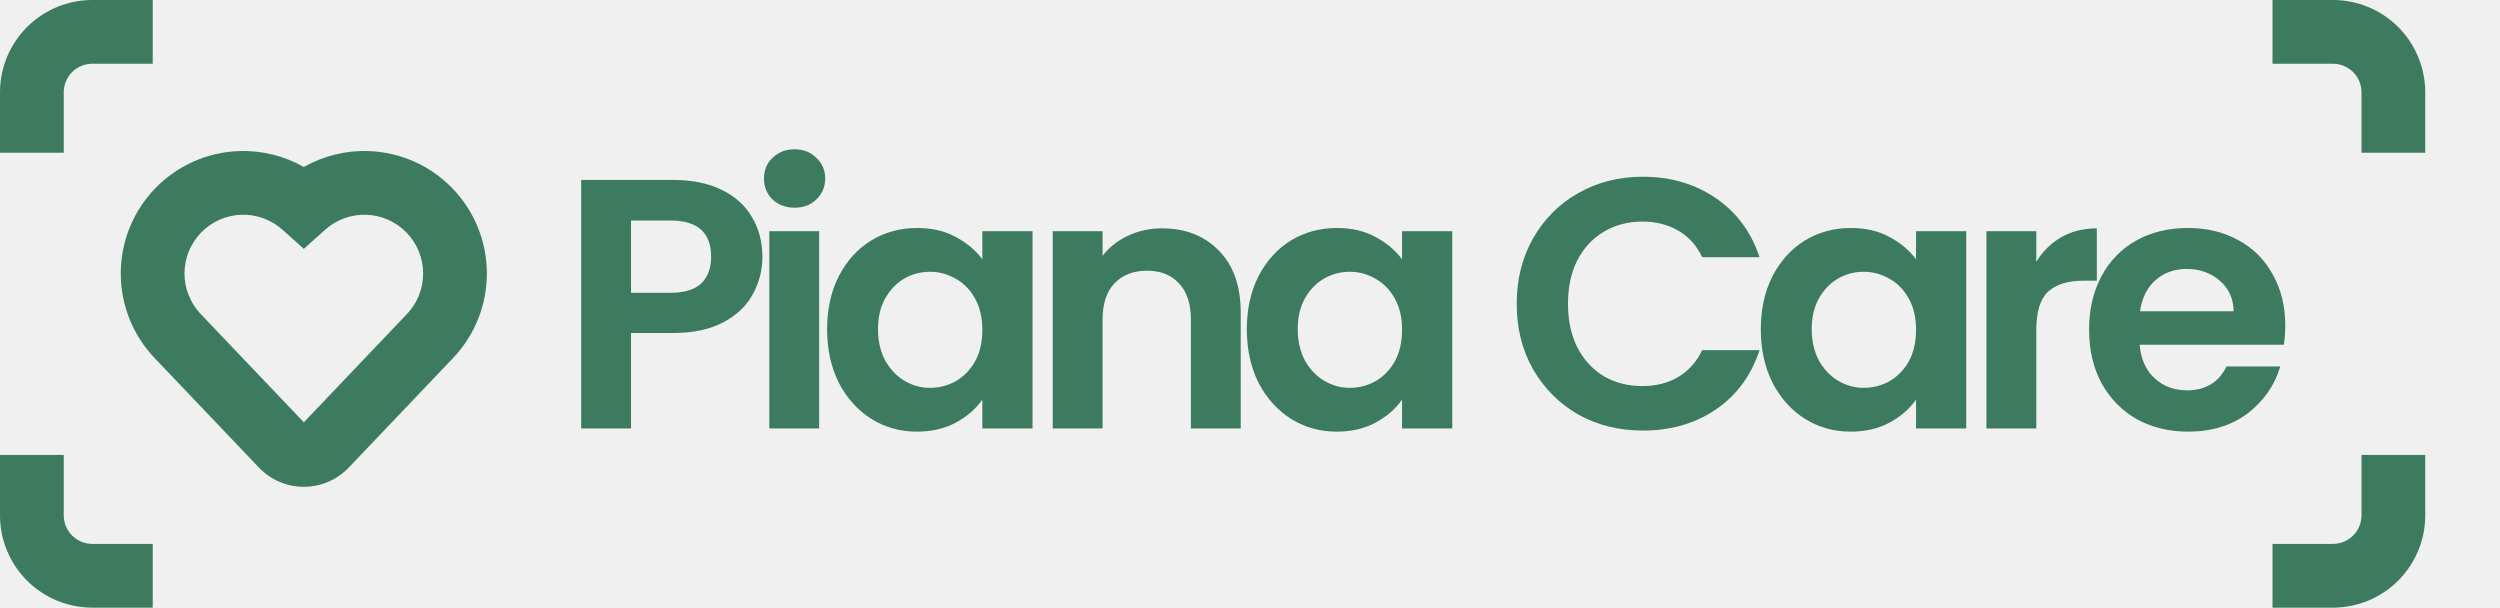
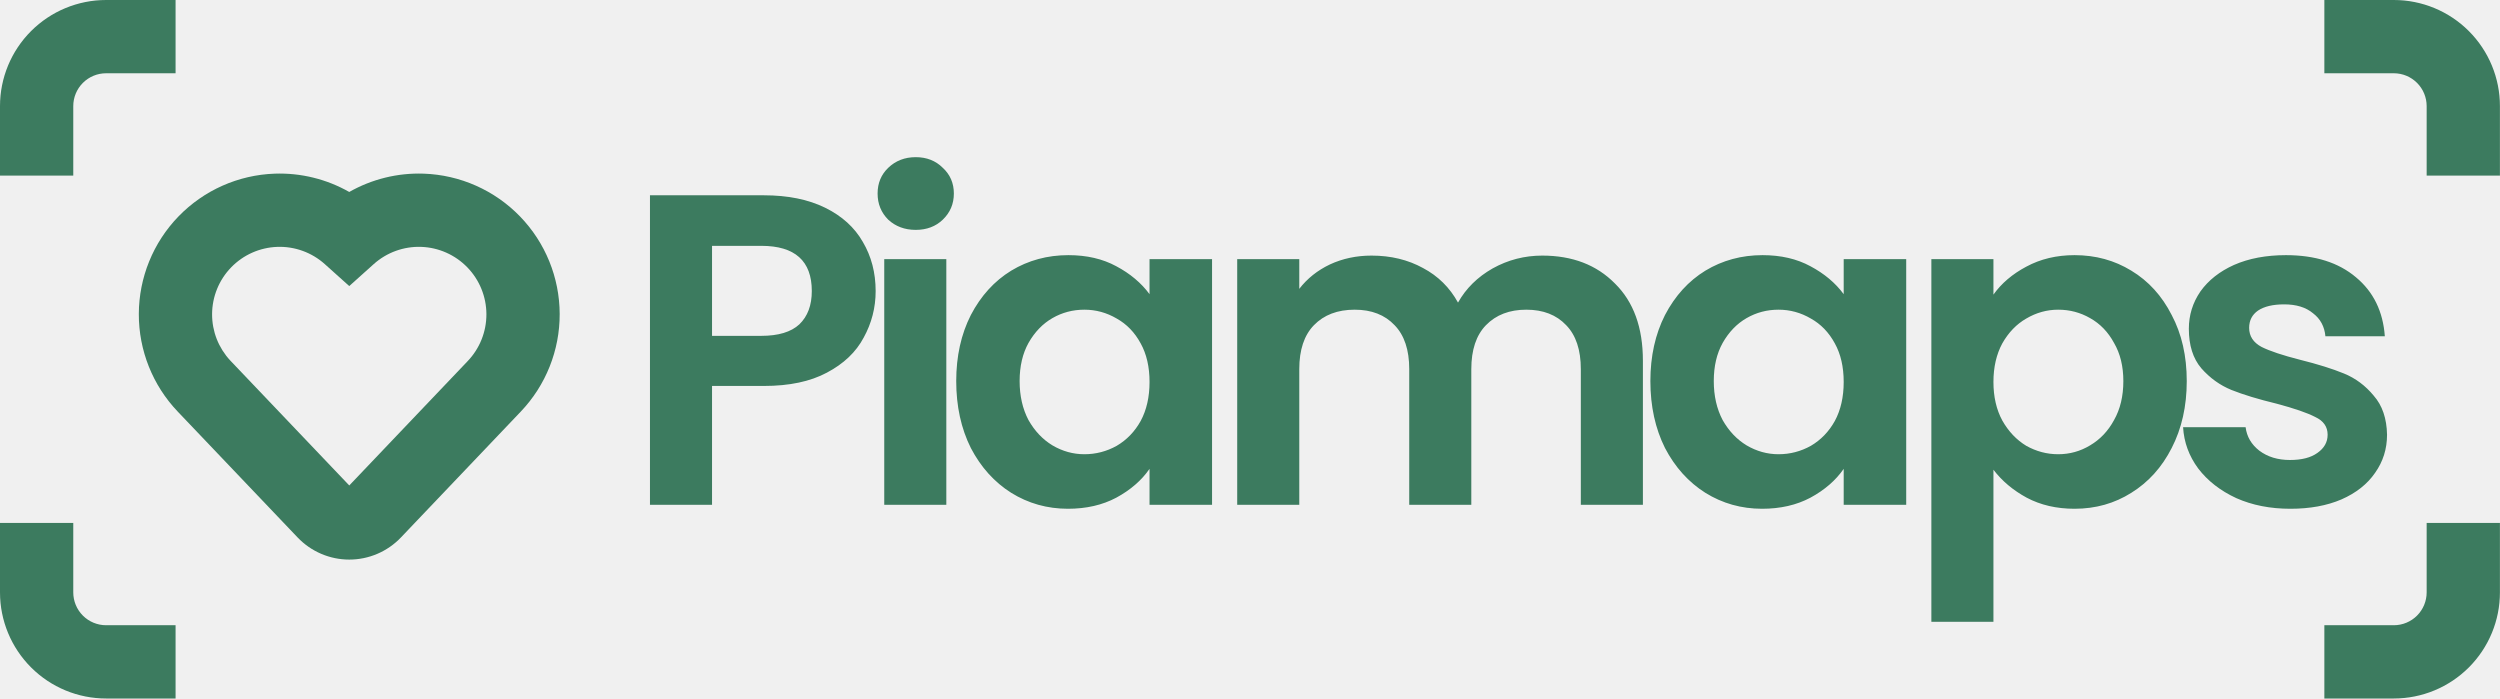
- <svg xmlns="http://www.w3.org/2000/svg" width="4213" height="1024" viewBox="0 0 4213 1024" fill="none">
-   <path d="M0 868.451V766.607H107.413V868.451C107.413 881.218 112.484 893.461 121.512 902.488C130.539 911.516 142.782 916.587 155.549 916.587H257.393V1024H155.549C114.295 1024 74.731 1007.61 45.559 978.441C16.388 949.27 9.64574e-05 909.705 0 868.451ZM3979.59 868.451V766.607H4087V868.451C4087 909.705 4070.61 949.27 4041.44 978.441C4012.27 1007.61 3972.71 1024 3931.45 1024H3829.61V916.587H3931.45C3944.22 916.587 3956.46 911.516 3965.49 902.488C3974.52 893.461 3979.59 881.218 3979.59 868.451ZM512 281.418C544.98 262.675 582.757 253.231 621.237 254.577C674.595 256.443 725.156 278.906 762.308 317.251C799.459 355.595 820.312 406.842 820.491 460.232C820.669 513.586 800.186 564.936 763.338 603.52L763.339 603.521L587.812 787.858C578.043 798.122 566.289 806.294 553.266 811.88C540.235 817.469 526.204 820.351 512.026 820.351C497.847 820.351 483.817 817.469 470.786 811.88C457.764 806.295 446.012 798.125 436.244 787.862L260.667 603.527V603.526C223.816 564.941 203.331 513.589 203.509 460.232C203.688 406.842 224.541 355.595 261.692 317.251C298.844 278.906 349.405 256.443 402.763 254.577C441.243 253.231 479.02 262.675 512 281.418ZM617.484 361.924C591.884 361.029 566.933 370.086 547.867 387.192L512 419.374L476.133 387.192C457.067 370.086 432.116 361.029 406.516 361.924C380.917 362.82 356.66 373.597 338.836 391.993C321.012 410.39 311.006 434.976 310.921 460.591C310.836 485.806 320.371 510.087 337.552 528.501L338.376 529.374L338.41 529.409L338.444 529.445L512.026 711.684L685.55 529.451L685.587 529.413L685.624 529.374C703.324 510.859 713.165 486.206 713.079 460.591C712.994 434.976 702.989 410.39 685.164 391.993C667.34 373.597 643.083 362.82 617.484 361.924ZM0 155.549C0 114.295 16.388 74.731 45.559 45.559C74.731 16.388 114.295 0 155.549 0H257.393V107.413H155.549C142.782 107.413 130.539 112.484 121.512 121.512C112.484 130.539 107.413 142.782 107.413 155.549V257.393H0V155.549ZM3979.59 155.549C3979.59 142.782 3974.52 130.539 3965.49 121.512C3956.46 112.484 3944.22 107.413 3931.45 107.413H3829.61V0H3931.45C3972.71 9.64625e-05 4012.27 16.388 4041.44 45.559C4070.61 74.731 4087 114.295 4087 155.549V257.393H3979.59V155.549Z" fill="#3C7B5F" />
-   <path d="M1284.8 432.8C1284.8 455.2 1279.4 476.2 1268.6 495.8C1258.2 515.4 1241.6 531.2 1218.8 543.2C1196.4 555.2 1168 561.2 1133.6 561.2H1063.4V722H979.4V303.2H1133.6C1166 303.2 1193.6 308.8 1216.4 320C1239.2 331.2 1256.2 346.6 1267.4 366.2C1279 385.8 1284.8 408 1284.8 432.8ZM1130 493.4C1153.2 493.4 1170.4 488.2 1181.6 477.8C1192.8 467 1198.4 452 1198.4 432.8C1198.4 392 1175.6 371.6 1130 371.6H1063.4V493.4H1130ZM1339.04 350C1324.24 350 1311.84 345.4 1301.84 336.2C1292.24 326.6 1287.44 314.8 1287.44 300.8C1287.44 286.8 1292.24 275.2 1301.84 266C1311.84 256.4 1324.24 251.6 1339.04 251.6C1353.84 251.6 1366.04 256.4 1375.64 266C1385.64 275.2 1390.64 286.8 1390.64 300.8C1390.64 314.8 1385.64 326.6 1375.64 336.2C1366.04 345.4 1353.84 350 1339.04 350ZM1380.44 389.6V722H1296.44V389.6H1380.44ZM1393.83 554.6C1393.83 521 1400.43 491.2 1413.63 465.2C1427.23 439.2 1445.43 419.2 1468.23 405.2C1491.43 391.2 1517.23 384.2 1545.63 384.2C1570.43 384.2 1592.03 389.2 1610.43 399.2C1629.23 409.2 1644.23 421.8 1655.43 437V389.6H1740.03V722H1655.43V673.4C1644.63 689 1629.63 702 1610.43 712.4C1591.63 722.4 1569.83 727.4 1545.03 727.4C1517.03 727.4 1491.43 720.2 1468.23 705.8C1445.43 691.4 1427.23 671.2 1413.63 645.2C1400.43 618.8 1393.83 588.6 1393.83 554.6ZM1655.43 555.8C1655.43 535.4 1651.43 518 1643.43 503.6C1635.43 488.8 1624.63 477.6 1611.03 470C1597.43 462 1582.83 458 1567.23 458C1551.63 458 1537.23 461.8 1524.03 469.4C1510.83 477 1500.03 488.2 1491.63 503C1483.63 517.4 1479.63 534.6 1479.63 554.6C1479.63 574.6 1483.63 592.2 1491.63 607.4C1500.03 622.2 1510.83 633.6 1524.03 641.6C1537.63 649.6 1552.03 653.6 1567.23 653.6C1582.83 653.6 1597.43 649.8 1611.03 642.2C1624.63 634.2 1635.43 623 1643.43 608.6C1651.43 593.8 1655.43 576.2 1655.43 555.8ZM1958.27 384.8C1997.87 384.8 2029.87 397.4 2054.27 422.6C2078.67 447.4 2090.87 482.2 2090.87 527V722H2006.87V538.4C2006.87 512 2000.27 491.8 1987.07 477.8C1973.87 463.4 1955.87 456.2 1933.07 456.2C1909.87 456.2 1891.47 463.4 1877.87 477.8C1864.67 491.8 1858.07 512 1858.07 538.4V722H1774.07V389.6H1858.07V431C1869.27 416.6 1883.47 405.4 1900.67 397.4C1918.27 389 1937.47 384.8 1958.27 384.8ZM2101.15 554.6C2101.15 521 2107.75 491.2 2120.95 465.2C2134.55 439.2 2152.75 419.2 2175.55 405.2C2198.75 391.2 2224.55 384.2 2252.95 384.2C2277.75 384.2 2299.35 389.2 2317.75 399.2C2336.55 409.2 2351.55 421.8 2362.75 437V389.6H2447.35V722H2362.75V673.4C2351.95 689 2336.95 702 2317.75 712.4C2298.95 722.4 2277.15 727.4 2252.35 727.4C2224.35 727.4 2198.75 720.2 2175.55 705.8C2152.75 691.4 2134.55 671.2 2120.95 645.2C2107.75 618.8 2101.15 588.6 2101.15 554.6ZM2362.75 555.8C2362.75 535.4 2358.75 518 2350.75 503.6C2342.75 488.8 2331.95 477.6 2318.35 470C2304.75 462 2290.15 458 2274.55 458C2258.95 458 2244.55 461.8 2231.35 469.4C2218.15 477 2207.35 488.2 2198.95 503C2190.95 517.4 2186.95 534.6 2186.95 554.6C2186.95 574.6 2190.95 592.2 2198.95 607.4C2207.35 622.2 2218.15 633.6 2231.35 641.6C2244.95 649.6 2259.35 653.6 2274.55 653.6C2290.15 653.6 2304.75 649.8 2318.35 642.2C2331.95 634.2 2342.75 623 2350.75 608.6C2358.75 593.8 2362.75 576.2 2362.75 555.8ZM2555.96 512C2555.96 470.8 2565.16 434 2583.56 401.6C2602.36 368.8 2627.76 343.4 2659.76 325.4C2692.16 307 2728.36 297.8 2768.36 297.8C2815.16 297.8 2856.16 309.8 2891.36 333.8C2926.56 357.8 2951.16 391 2965.16 433.4H2868.56C2858.96 413.4 2845.36 398.4 2827.76 388.4C2810.56 378.4 2790.56 373.4 2767.76 373.4C2743.36 373.4 2721.56 379.2 2702.36 390.8C2683.56 402 2668.76 418 2657.96 438.8C2647.56 459.6 2642.36 484 2642.36 512C2642.36 539.6 2647.56 564 2657.96 585.2C2668.76 606 2683.56 622.2 2702.36 633.8C2721.56 645 2743.36 650.6 2767.76 650.6C2790.56 650.6 2810.56 645.6 2827.76 635.6C2845.36 625.2 2858.96 610 2868.56 590H2965.16C2951.16 632.8 2926.56 666.2 2891.36 690.2C2856.56 713.8 2815.56 725.6 2768.36 725.6C2728.36 725.6 2692.16 716.6 2659.76 698.6C2627.76 680.2 2602.36 654.8 2583.56 622.4C2565.16 590 2555.96 553.2 2555.96 512ZM2967.31 554.6C2967.31 521 2973.91 491.2 2987.11 465.2C3000.71 439.2 3018.91 419.2 3041.71 405.2C3064.91 391.2 3090.71 384.2 3119.11 384.2C3143.91 384.2 3165.51 389.2 3183.91 399.2C3202.71 409.2 3217.71 421.8 3228.91 437V389.6H3313.51V722H3228.91V673.4C3218.11 689 3203.11 702 3183.91 712.4C3165.11 722.4 3143.31 727.4 3118.51 727.4C3090.51 727.4 3064.91 720.2 3041.71 705.8C3018.91 691.4 3000.71 671.2 2987.11 645.2C2973.91 618.8 2967.31 588.6 2967.31 554.6ZM3228.91 555.8C3228.91 535.4 3224.91 518 3216.91 503.6C3208.91 488.8 3198.11 477.6 3184.51 470C3170.91 462 3156.31 458 3140.71 458C3125.11 458 3110.71 461.8 3097.51 469.4C3084.31 477 3073.51 488.2 3065.11 503C3057.11 517.4 3053.11 534.6 3053.11 554.6C3053.11 574.6 3057.11 592.2 3065.11 607.4C3073.51 622.2 3084.31 633.6 3097.51 641.6C3111.11 649.6 3125.51 653.6 3140.71 653.6C3156.31 653.6 3170.91 649.8 3184.51 642.2C3198.11 634.2 3208.91 623 3216.91 608.6C3224.91 593.8 3228.91 576.2 3228.91 555.8ZM3431.55 441.2C3442.35 423.6 3456.35 409.8 3473.55 399.8C3491.15 389.8 3511.15 384.8 3533.55 384.8V473H3511.35C3484.95 473 3464.95 479.2 3451.35 491.6C3438.15 504 3431.55 525.6 3431.55 556.4V722H3347.55V389.6H3431.55V441.2ZM3851.13 548.6C3851.13 560.6 3850.33 571.4 3848.73 581H3605.73C3607.73 605 3616.13 623.8 3630.93 637.4C3645.73 651 3663.93 657.8 3685.53 657.8C3716.73 657.8 3738.93 644.4 3752.13 617.6H3842.73C3833.13 649.6 3814.73 676 3787.53 696.8C3760.33 717.2 3726.93 727.4 3687.33 727.4C3655.33 727.4 3626.53 720.4 3600.93 706.4C3575.73 692 3555.93 671.8 3541.53 645.8C3527.53 619.8 3520.53 589.8 3520.53 555.8C3520.53 521.4 3527.53 491.2 3541.53 465.2C3555.53 439.2 3575.13 419.2 3600.33 405.2C3625.53 391.2 3654.53 384.2 3687.33 384.2C3718.93 384.2 3747.13 391 3771.93 404.6C3797.13 418.2 3816.53 437.6 3830.13 462.8C3844.13 487.6 3851.13 516.2 3851.13 548.6ZM3764.13 524.6C3763.73 503 3755.93 485.8 3740.73 473C3725.53 459.8 3706.93 453.2 3684.93 453.2C3664.13 453.2 3646.53 459.6 3632.13 472.4C3618.13 484.8 3609.53 502.2 3606.33 524.6H3764.13Z" fill="#3C7B5F" />
+ <svg xmlns="http://www.w3.org/2000/svg" width="3665" height="1024" viewBox="0 0 3665 1024" fill="none">
+   <g clip-path="url(#clip0_112_12)">
+     <path d="M0 868.451V766.607H107.413V868.451C107.413 881.218 112.484 893.461 121.512 902.488C130.539 911.516 142.782 916.587 155.549 916.587H257.393V1024H155.549C114.295 1024 74.731 1007.61 45.559 978.441C16.388 949.27 9.64574e-05 909.705 0 868.451ZM3557.48 868.451V766.607H3664.89V868.451C3664.89 909.705 3648.5 949.27 3619.33 978.441C3590.16 1007.61 3550.6 1024 3509.34 1024H3407.5V916.587H3509.34C3522.11 916.587 3534.35 911.516 3543.38 902.488C3552.41 893.461 3557.48 881.218 3557.48 868.451ZM512 281.418C544.98 262.675 582.757 253.231 621.237 254.577C674.595 256.443 725.156 278.906 762.308 317.251C799.459 355.595 820.312 406.842 820.491 460.232C820.669 513.586 800.186 564.936 763.338 603.52L763.339 603.521L587.812 787.858C578.043 798.122 566.289 806.294 553.266 811.88C540.235 817.469 526.204 820.351 512.026 820.351C497.847 820.351 483.817 817.469 470.786 811.88C457.764 806.295 446.012 798.125 436.244 787.862L260.667 603.527V603.526C223.816 564.941 203.331 513.589 203.509 460.232C203.688 406.842 224.541 355.595 261.692 317.251C298.844 278.906 349.405 256.443 402.763 254.577C441.243 253.231 479.02 262.675 512 281.418ZM617.484 361.924C591.884 361.029 566.933 370.086 547.867 387.192L512 419.374L476.133 387.192C457.067 370.086 432.116 361.029 406.516 361.924C380.917 362.82 356.66 373.597 338.836 391.993C321.012 410.39 311.006 434.976 310.921 460.591C310.836 485.806 320.371 510.087 337.552 528.501L338.376 529.374L338.41 529.409L338.444 529.445L512.026 711.684L685.55 529.451L685.587 529.413L685.624 529.374C703.324 510.859 713.165 486.206 713.079 460.591C712.994 434.976 702.989 410.39 685.164 391.993C667.34 373.597 643.083 362.82 617.484 361.924ZM0 155.549C0 114.295 16.388 74.731 45.559 45.559C74.731 16.388 114.295 0 155.549 0H257.393V107.413H155.549C142.782 107.413 130.539 112.484 121.512 121.512C112.484 130.539 107.413 142.782 107.413 155.549V257.393H0V155.549ZM3557.48 155.549C3557.48 142.782 3552.41 130.539 3543.38 121.512C3534.35 112.484 3522.11 107.413 3509.34 107.413H3407.5V0H3509.34C3550.6 9.64625e-05 3590.16 16.388 3619.33 45.559C3648.5 74.731 3664.89 114.295 3664.89 155.549V257.393H3557.48V155.549Z" fill="#3C7B5F" />
+     <path d="M1283.7 426.7C1283.7 450.967 1277.85 473.717 1266.15 494.95C1254.88 516.183 1236.9 533.3 1212.2 546.3C1187.93 559.3 1157.17 565.8 1119.9 565.8H1043.85V740H952.85V286.3H1119.9C1155 286.3 1184.9 292.367 1209.6 304.5C1234.3 316.633 1252.72 333.317 1264.85 354.55C1277.42 375.783 1283.7 399.833 1283.7 426.7ZM1116 492.35C1141.13 492.35 1159.77 486.717 1171.9 475.45C1184.03 463.75 1190.1 447.5 1190.1 426.7C1190.1 382.5 1165.4 360.4 1116 360.4H1043.85V492.35H1116ZM1342.46 337C1326.43 337 1312.99 332.017 1302.16 322.05C1291.76 311.65 1286.56 298.867 1286.56 283.7C1286.56 268.533 1291.76 255.967 1302.16 246C1312.99 235.6 1326.43 230.4 1342.46 230.4C1358.49 230.4 1371.71 235.6 1382.11 246C1392.94 255.967 1398.36 268.533 1398.36 283.7C1398.36 298.867 1392.94 311.65 1382.11 322.05C1371.71 332.017 1358.49 337 1342.46 337ZM1387.31 379.9V740H1296.31V379.9H1387.31ZM1401.82 558.65C1401.82 522.25 1408.97 489.967 1423.27 461.8C1438 433.633 1457.72 411.967 1482.42 396.8C1507.55 381.633 1535.5 374.05 1566.27 374.05C1593.13 374.05 1616.53 379.467 1636.47 390.3C1656.83 401.133 1673.08 414.783 1685.22 431.25V379.9H1776.87V740H1685.22V687.35C1673.52 704.25 1657.27 718.333 1636.47 729.6C1616.1 740.433 1592.48 745.85 1565.62 745.85C1535.28 745.85 1507.55 738.05 1482.42 722.45C1457.72 706.85 1438 684.967 1423.27 656.8C1408.97 628.2 1401.82 595.483 1401.82 558.65ZM1685.22 559.95C1685.22 537.85 1680.88 519 1672.22 503.4C1663.55 487.367 1651.85 475.233 1637.12 467C1622.38 458.333 1606.57 454 1589.67 454C1572.77 454 1557.17 458.117 1542.87 466.35C1528.57 474.583 1516.87 486.717 1507.77 502.75C1499.1 518.35 1494.77 536.983 1494.77 558.65C1494.77 580.317 1499.1 599.383 1507.77 615.85C1516.87 631.883 1528.57 644.233 1542.87 652.9C1557.6 661.567 1573.2 665.9 1589.67 665.9C1606.57 665.9 1622.38 661.783 1637.12 653.55C1651.85 644.883 1663.55 632.75 1672.22 617.15C1680.88 601.117 1685.22 582.05 1685.22 559.95ZM2260.94 374.7C2305.14 374.7 2340.68 388.35 2367.54 415.65C2394.84 442.517 2408.49 480.217 2408.49 528.75V740H2317.49V541.1C2317.49 512.933 2310.34 491.483 2296.04 476.75C2281.74 461.583 2262.24 454 2237.54 454C2212.84 454 2193.13 461.583 2178.39 476.75C2164.09 491.483 2156.94 512.933 2156.94 541.1V740H2065.94V541.1C2065.94 512.933 2058.79 491.483 2044.49 476.75C2030.19 461.583 2010.69 454 1985.99 454C1960.86 454 1940.93 461.583 1926.19 476.75C1911.89 491.483 1904.74 512.933 1904.74 541.1V740H1813.74V379.9H1904.74V423.45C1916.44 408.283 1931.39 396.367 1949.59 387.7C1968.23 379.033 1988.59 374.7 2010.69 374.7C2038.86 374.7 2063.99 380.767 2086.09 392.9C2108.19 404.6 2125.31 421.5 2137.44 443.6C2149.14 422.8 2166.04 406.117 2188.14 393.55C2210.68 380.983 2234.94 374.7 2260.94 374.7ZM2419.45 558.65C2419.45 522.25 2426.6 489.967 2440.9 461.8C2455.63 433.633 2475.35 411.967 2500.05 396.8C2525.18 381.633 2553.13 374.05 2583.9 374.05C2610.76 374.05 2634.16 379.467 2654.1 390.3C2674.46 401.133 2690.71 414.783 2702.85 431.25V379.9H2794.5V740H2702.85V687.35C2691.15 704.25 2674.9 718.333 2654.1 729.6C2633.73 740.433 2610.11 745.85 2583.25 745.85C2552.91 745.85 2525.18 738.05 2500.05 722.45C2475.35 706.85 2455.63 684.967 2440.9 656.8C2426.6 628.2 2419.45 595.483 2419.45 558.65ZM2702.85 559.95C2702.85 537.85 2698.51 519 2689.85 503.4C2681.18 487.367 2669.48 475.233 2654.75 467C2640.01 458.333 2624.2 454 2607.3 454C2590.4 454 2574.8 458.117 2560.5 466.35C2546.2 474.583 2534.5 486.717 2525.4 502.75C2516.73 518.35 2512.4 536.983 2512.4 558.65C2512.4 580.317 2516.73 599.383 2525.4 615.85C2534.5 631.883 2546.2 644.233 2560.5 652.9C2575.23 661.567 2590.83 665.9 2607.3 665.9C2624.2 665.9 2640.01 661.783 2654.75 653.55C2669.48 644.883 2681.18 632.75 2689.85 617.15C2698.51 601.117 2702.85 582.05 2702.85 559.95ZM2922.38 431.9C2934.08 415.433 2950.11 401.783 2970.48 390.95C2991.28 379.683 3014.89 374.05 3041.33 374.05C3072.09 374.05 3099.83 381.633 3124.53 396.8C3149.66 411.967 3169.38 433.633 3183.68 461.8C3198.41 489.533 3205.78 521.817 3205.78 558.65C3205.78 595.483 3198.41 628.2 3183.68 656.8C3169.38 684.967 3149.66 706.85 3124.53 722.45C3099.83 738.05 3072.09 745.85 3041.33 745.85C3014.89 745.85 2991.49 740.433 2971.13 729.6C2951.19 718.767 2934.94 705.117 2922.38 688.65V911.6H2831.38V379.9H2922.38V431.9ZM3112.83 558.65C3112.83 536.983 3108.28 518.35 3099.18 502.75C3090.51 486.717 3078.81 474.583 3064.08 466.35C3049.78 458.117 3034.18 454 3017.28 454C3000.81 454 2985.21 458.333 2970.48 467C2956.18 475.233 2944.48 487.367 2935.38 503.4C2926.71 519.433 2922.38 538.283 2922.38 559.95C2922.38 581.617 2926.71 600.467 2935.38 616.5C2944.48 632.533 2956.18 644.883 2970.48 653.55C2985.21 661.783 3000.81 665.9 3017.28 665.9C3034.18 665.9 3049.78 661.567 3064.08 652.9C3078.81 644.233 3090.51 631.883 3099.18 615.85C3108.28 599.817 3112.83 580.75 3112.83 558.65ZM3357.7 745.85C3328.24 745.85 3301.8 740.65 3278.4 730.25C3255 719.417 3236.37 704.9 3222.5 686.7C3209.07 668.5 3201.7 648.35 3200.4 626.25H3292.05C3293.79 640.117 3300.5 651.6 3312.2 660.7C3324.34 669.8 3339.29 674.35 3357.05 674.35C3374.39 674.35 3387.82 670.883 3397.35 663.95C3407.32 657.017 3412.3 648.133 3412.3 637.3C3412.3 625.6 3406.24 616.933 3394.1 611.3C3382.4 605.233 3363.55 598.733 3337.55 591.8C3310.69 585.3 3288.59 578.583 3271.25 571.65C3254.35 564.717 3239.62 554.1 3227.05 539.8C3214.92 525.5 3208.85 506.217 3208.85 481.95C3208.85 462.017 3214.49 443.817 3225.75 427.35C3237.45 410.883 3253.92 397.883 3275.15 388.35C3296.82 378.817 3322.17 374.05 3351.2 374.05C3394.1 374.05 3428.34 384.883 3453.9 406.55C3479.47 427.783 3493.55 456.6 3496.15 493H3409.05C3407.75 478.7 3401.69 467.433 3390.85 459.2C3380.45 450.533 3366.37 446.2 3348.6 446.2C3332.14 446.2 3319.35 449.233 3310.25 455.3C3301.59 461.367 3297.25 469.817 3297.25 480.65C3297.25 492.783 3303.32 502.1 3315.45 508.6C3327.59 514.667 3346.44 520.95 3372 527.45C3398 533.95 3419.45 540.667 3436.35 547.6C3453.25 554.533 3467.77 565.367 3479.9 580.1C3492.47 594.4 3498.97 613.467 3499.4 637.3C3499.4 658.1 3493.55 676.733 3481.85 693.2C3470.59 709.667 3454.12 722.667 3432.45 732.2C3411.22 741.3 3386.3 745.85 3357.7 745.85Z" fill="#3C7B5F" />
+   </g>
+   <defs>
+     <clipPath id="clip0_112_12">
+       <rect width="3665" height="1024" fill="white" />
+     </clipPath>
+   </defs>
</svg>
